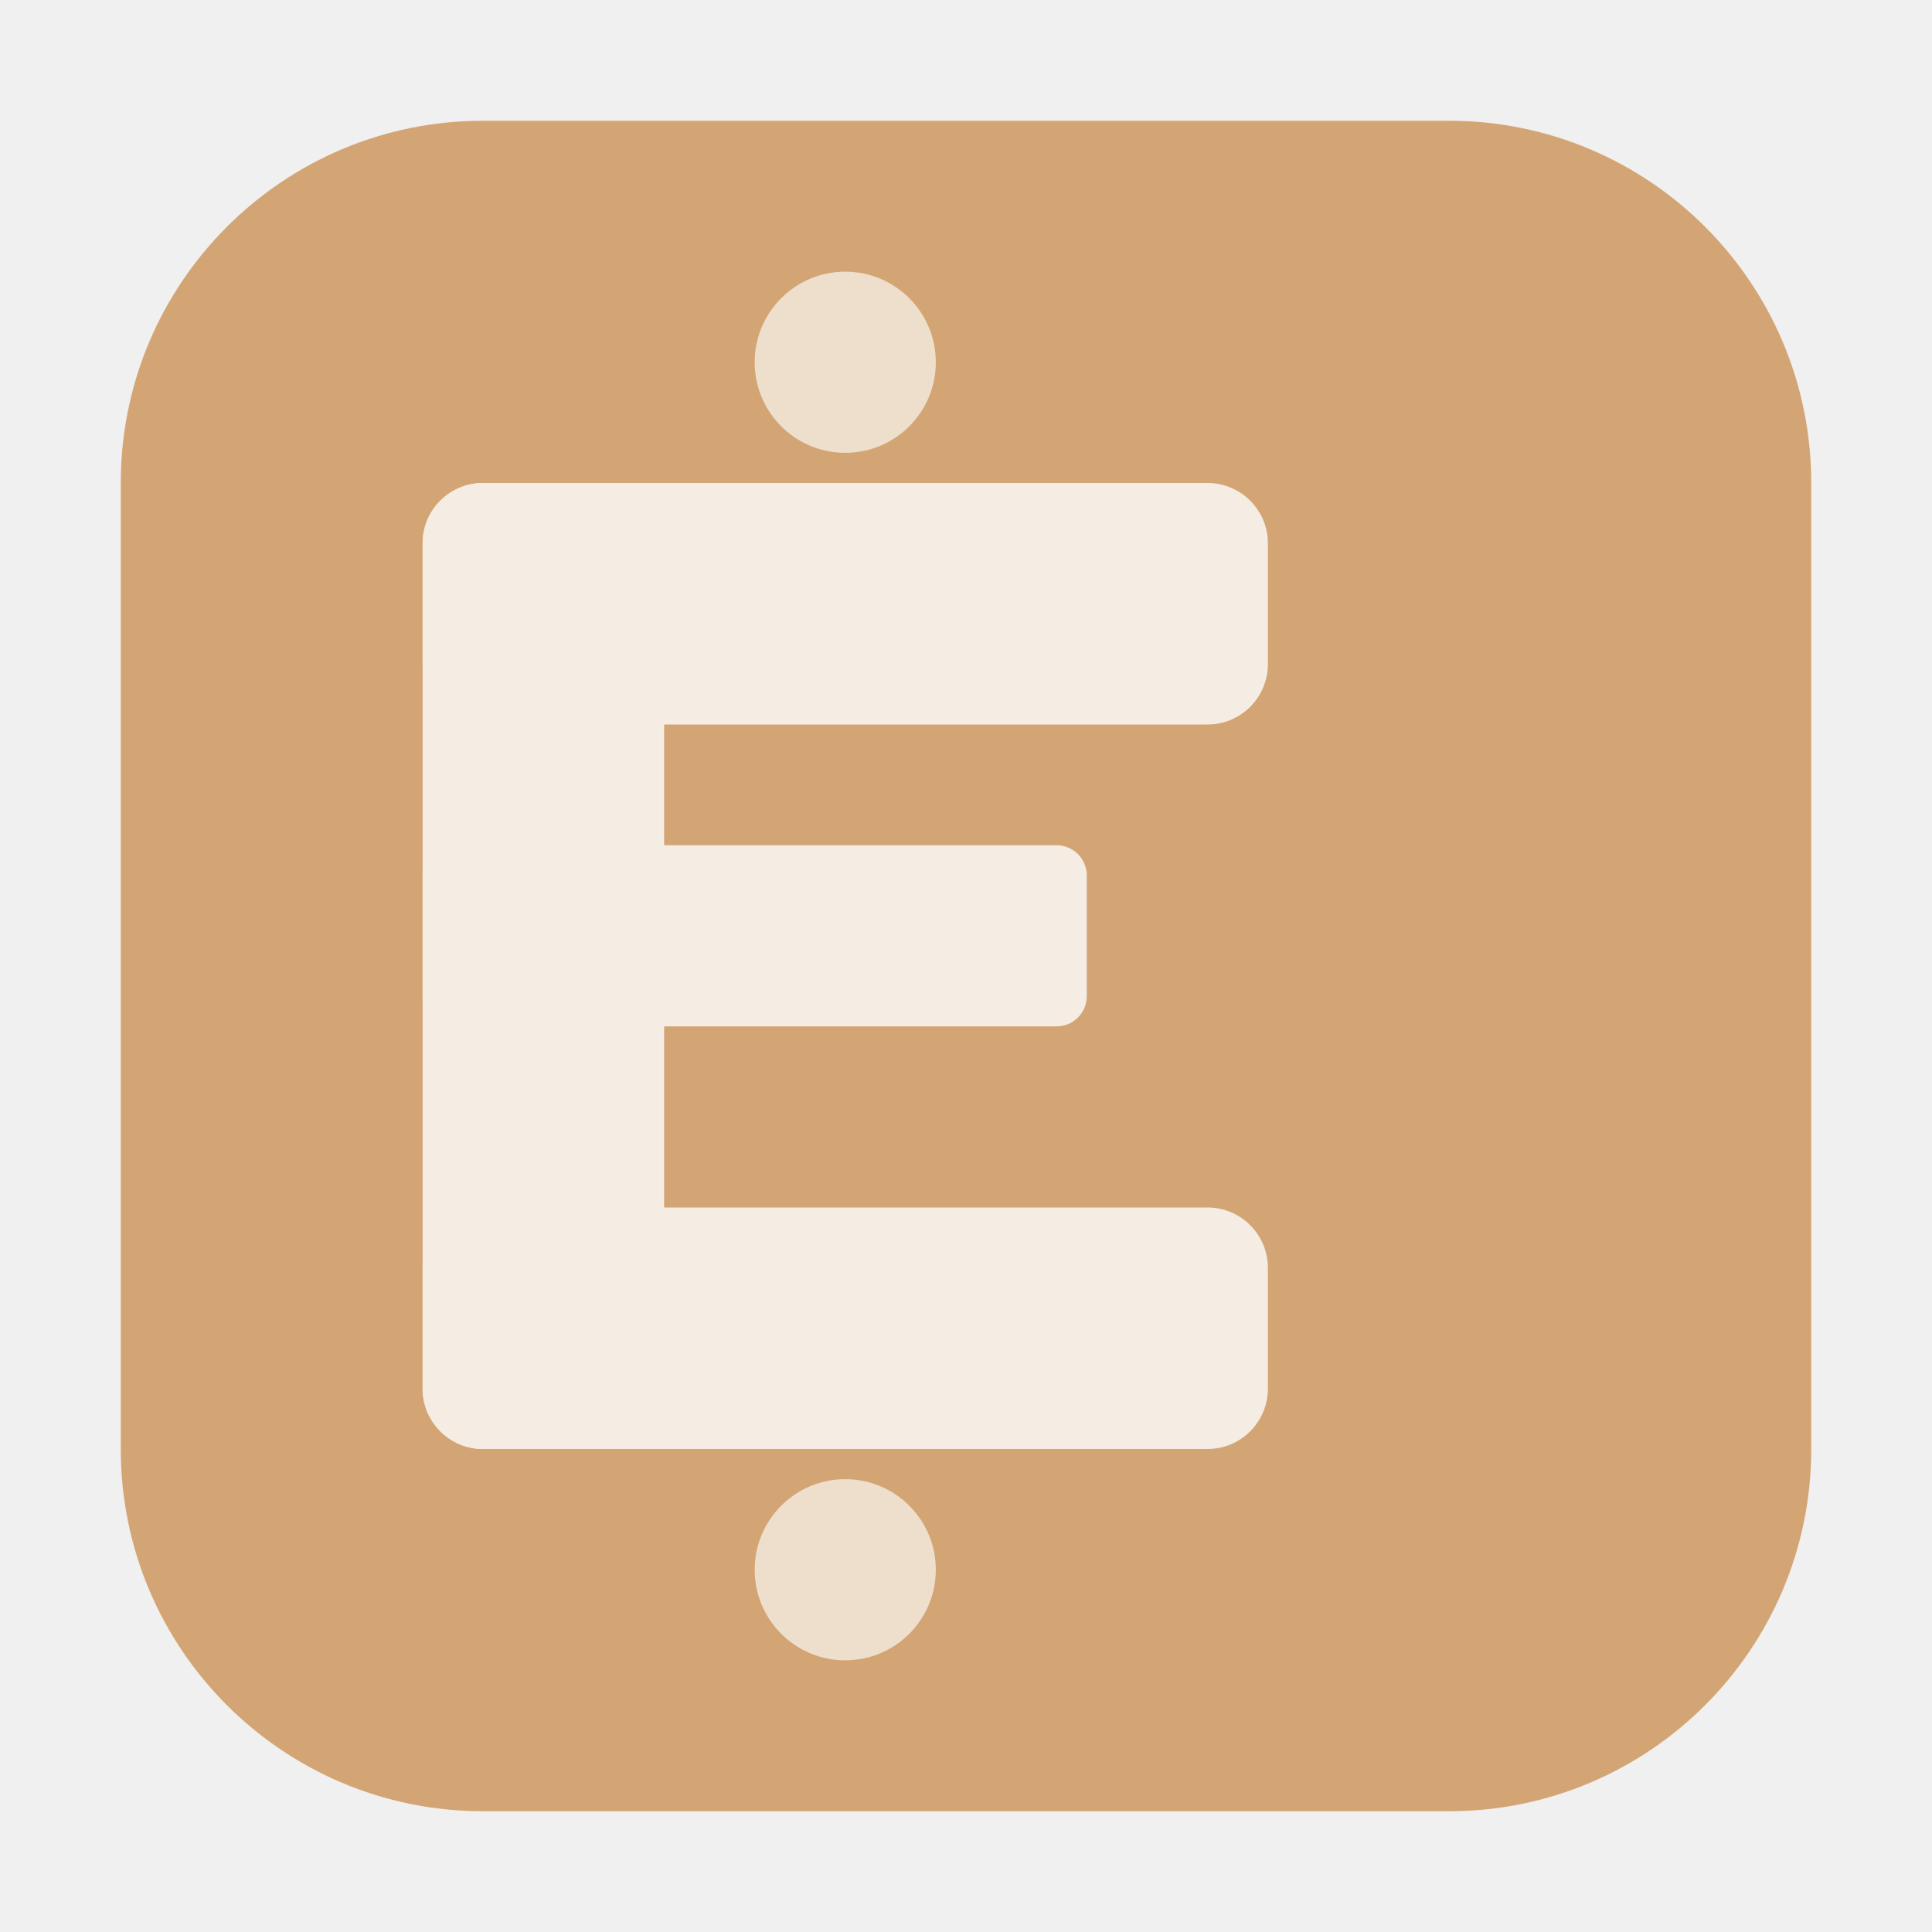
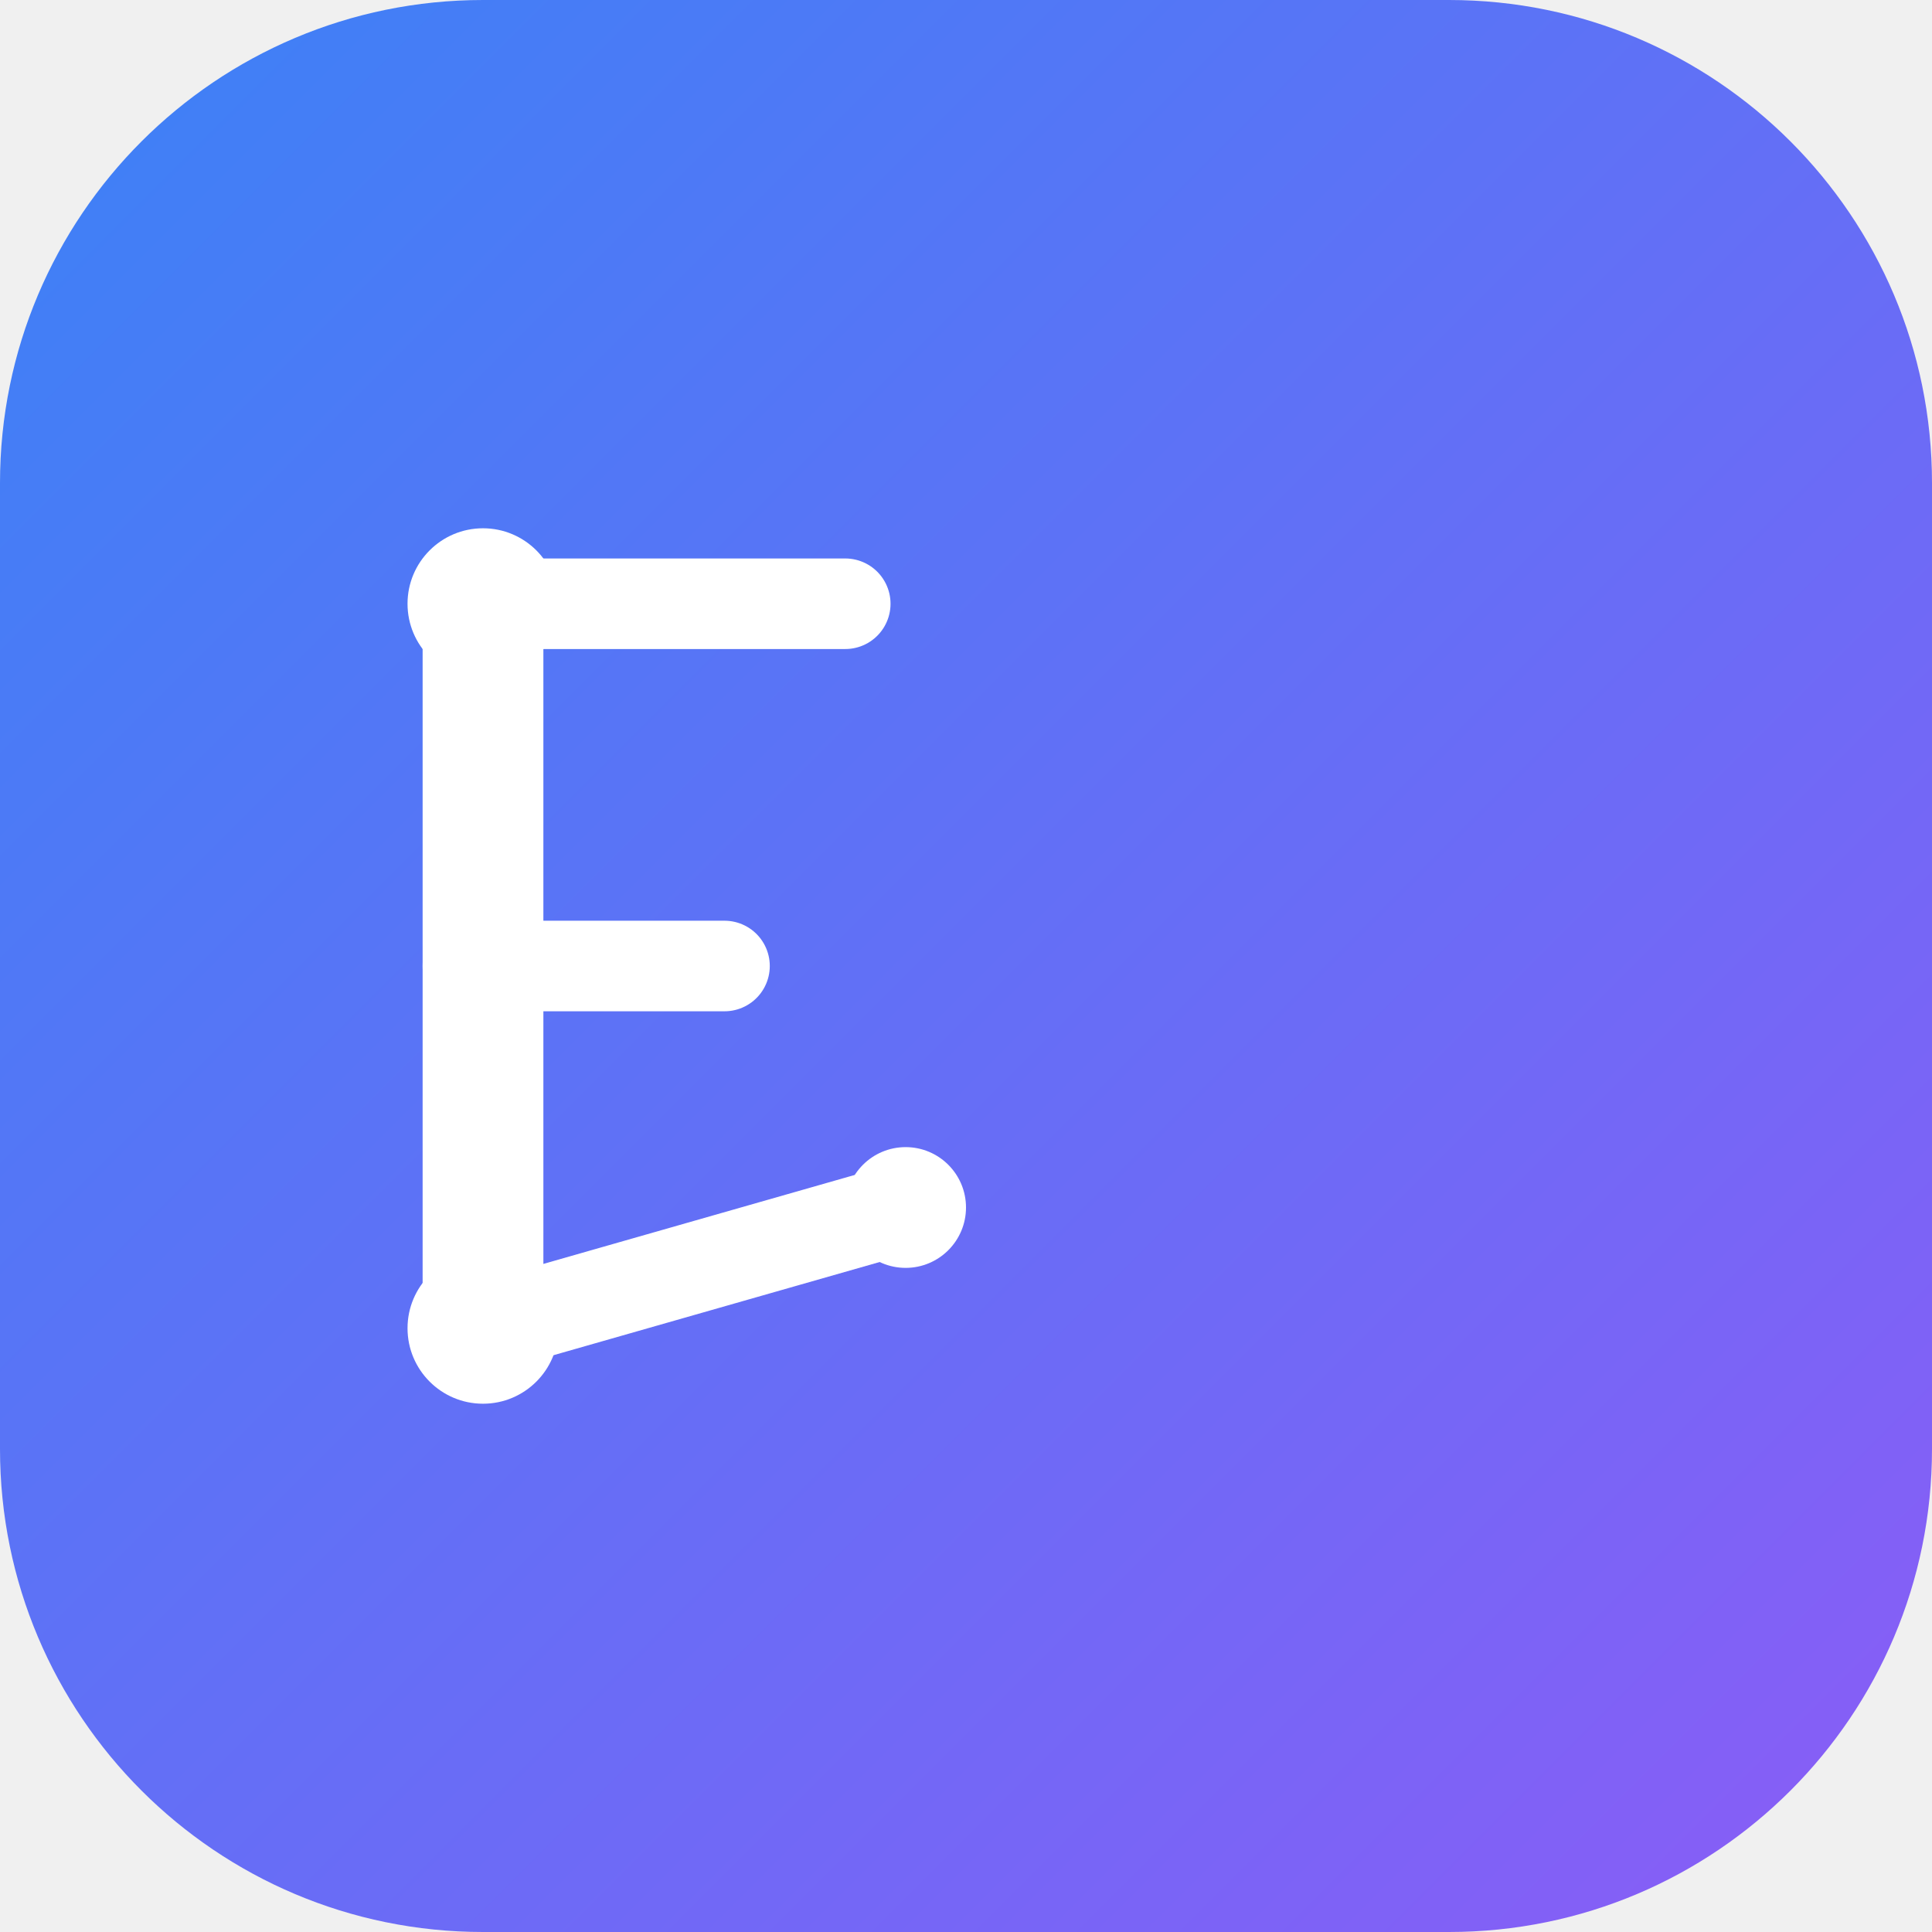
<svg xmlns="http://www.w3.org/2000/svg" width="64" height="64" viewBox="0 0 64 64" fill="none">
-   <rect x="4" y="4" width="56" height="56" rx="12" fill="#D4A574" />
-   <g fill="#F5EDE3">
-     <rect x="14" y="16" width="8" height="32" rx="2" />
-     <rect x="14" y="16" width="28" height="8" rx="2" />
-     <rect x="14" y="28" width="22" height="6" rx="1" />
-     <rect x="14" y="40" width="28" height="8" rx="2" />
-   </g>
-   <circle cx="28" cy="12" r="3" fill="#F5EDE3" opacity="0.8" />
-   <circle cx="28" cy="52" r="3" fill="#F5EDE3" opacity="0.8" />
+   <defs>
+     <linearGradient id="mainGrad" x1="0%" y1="0%" x2="100%" y2="100%">
+       <stop offset="0%" style="stop-color:#3b82f6;stop-opacity:1" />
+       <stop offset="100%" style="stop-color:#8b5cf6;stop-opacity:1" />
+     </linearGradient>
+   </defs>
+   <rect width="64" height="64" rx="16" fill="url(#mainGrad)" />
+   <path d="M 16 20 L 16 44" stroke="white" stroke-width="4" stroke-linecap="round" />
+   <path d="M 16 20 L 28 20" stroke="white" stroke-width="3" stroke-linecap="round" />
+   <path d="M 16 32 L 24 32" stroke="white" stroke-width="3" stroke-linecap="round" />
+   <path d="M 16 44 L 30 40" stroke="white" stroke-width="3" stroke-linecap="round" />
+   <circle cx="16" cy="20" r="2.5" fill="white" />
+   <circle cx="16" cy="32" r="2" fill="white" opacity="0.8" />
+   <circle cx="16" cy="44" r="2.5" fill="white" />
+   <circle cx="30" cy="40" r="2" fill="white" />
</svg>
